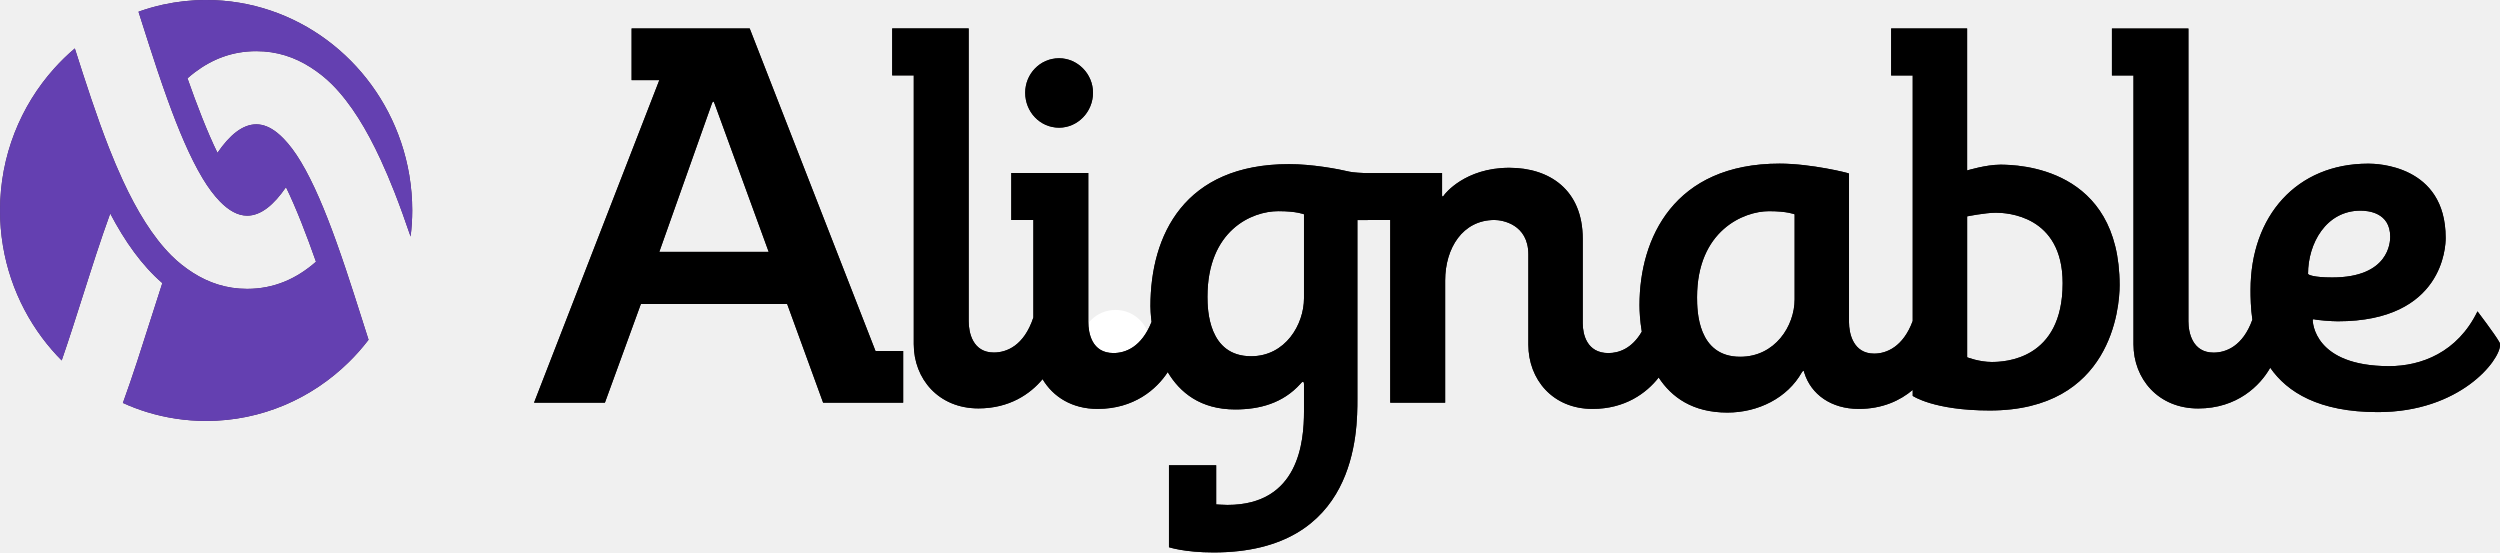
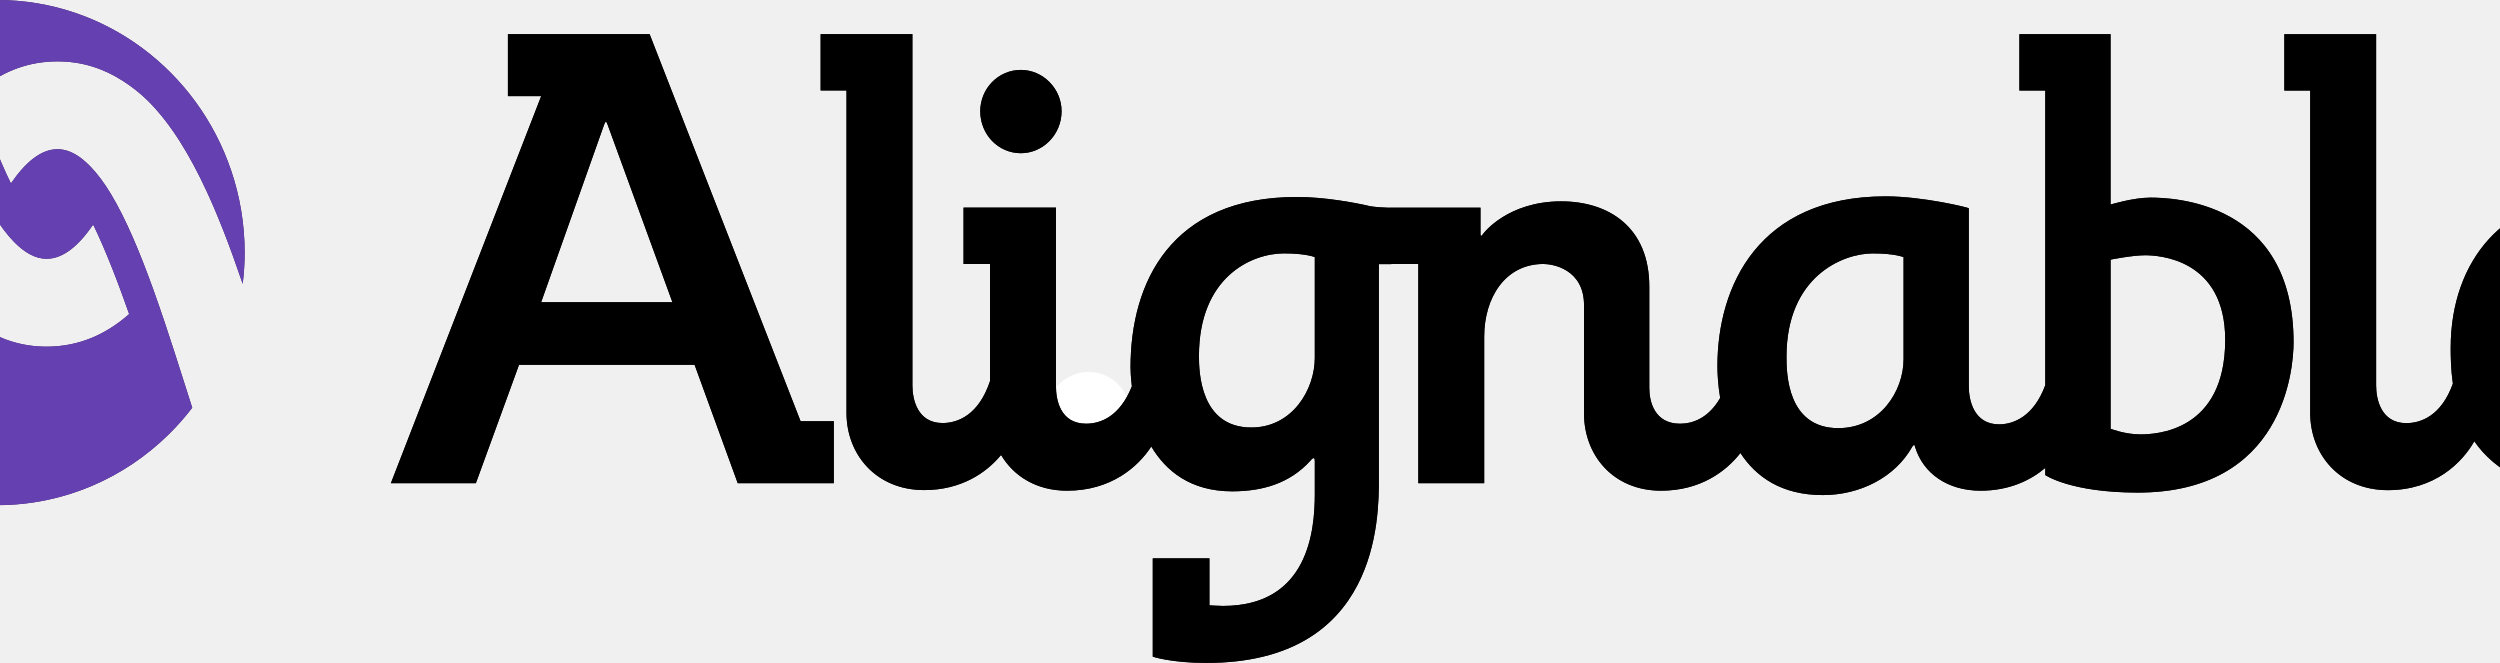
- <svg xmlns="http://www.w3.org/2000/svg" width="101.55" height="22.442" fill="none" version="1.1" viewBox="0 0 101.55 26.931">
+ <svg xmlns="http://www.w3.org/2000/svg" fill="none" version="1.1" viewBox="0 0 101.55 26.931">
  <path d="m44.224 18.378c0.907 0 1.664-0.738 1.664-1.647 0-0.885-0.757-1.623-1.664-1.623-0.933 0-1.664 0.738-1.664 1.623 0 0.91 0.731 1.647 1.664 1.647z" clip-rule="evenodd" fill="#fff" fill-rule="evenodd" />
  <path d="m9.388 6.921c-1.359-4.023-5.102-6.921-9.498-6.921-0.718 0-1.419 0.079-2.095 0.226-0.41 0.09-0.81 0.206-1.2 0.345 0.051 0.159 0.101 0.319 0.152 0.478 0.247 0.775 0.504 1.583 0.774 2.389 0.158 0.472 0.321 0.941 0.487 1.402 0.528 1.462 1.097 2.829 1.715 3.855 0.272 0.452 0.554 0.83 0.845 1.128 0.421 0.43 0.861 0.689 1.324 0.689 0.677-5e-4 1.305-0.532 1.893-1.389 0.503 1.029 1.016 2.366 1.462 3.635-0.941 0.826-2.035 1.322-3.353 1.323h-0.002c-1.001 0-1.87-0.292-2.645-0.787-0.367-0.235-0.718-0.507-1.043-0.832-0.927-0.927-1.695-2.201-2.371-3.66-0.236-0.511-0.462-1.043-0.678-1.595-0.601-1.533-1.137-3.193-1.664-4.846-0.355 0.3-0.69 0.626-1.001 0.973-1.641 1.826-2.644 4.259-2.644 6.927 0 2.331 0.767 4.482 2.054 6.207 0.291 0.39 0.609 0.759 0.951 1.102 0.362-1.048 0.704-2.125 1.027-3.141 0.431-1.358 0.866-2.722 1.338-4.023 0.716 1.363 1.544 2.533 2.541 3.394-0.191 0.585-0.376 1.165-0.555 1.729-0.441 1.388-0.885 2.786-1.367 4.113 0.378 0.172 0.769 0.321 1.169 0.444 0.915 0.28 1.884 0.433 2.887 0.433 2.7 0 5.151-1.095 6.957-2.869 0.346-0.339 0.666-0.702 0.961-1.088-0.112-0.347-0.222-0.694-0.332-1.041-0.246-0.774-0.503-1.581-0.772-2.384-0.159-0.473-0.321-0.942-0.487-1.404-0.527-1.461-1.095-2.829-1.714-3.856-0.271-0.452-0.554-0.83-0.845-1.128-0.104-0.107-0.211-0.204-0.318-0.289-0.323-0.254-0.656-0.399-1.003-0.399-0.676 0-1.306 0.532-1.894 1.39-0.504-1.03-1.016-2.365-1.462-3.634 0.117-0.103 0.238-0.201 0.36-0.294 0.859-0.649 1.841-1.029 2.996-1.029h0.003c0.998 0 1.866 0.291 2.641 0.786 0.368 0.235 0.717 0.507 1.044 0.832 0.927 0.928 1.694 2.202 2.37 3.662 0.237 0.511 0.462 1.044 0.679 1.596 0.273 0.698 0.533 1.423 0.784 2.161 0.051-0.417 0.08-0.84 0.08-1.27 0-1.168-0.195-2.29-0.549-3.337z" clip-rule="evenodd" fill="#46275e" fill-rule="evenodd" />
  <g transform="translate(-13.411 -3.6732)" mask="url(#mask0)">
    <path d="m2.886 3.253h20.81v21.248h-20.81z" clip-rule="evenodd" fill="#6440b1" fill-rule="evenodd" />
  </g>
  <path d="m111.66 16.653c-0.199-0.356-1.05-1.476-1.05-1.476-0.976 2.01-2.754 2.671-4.305 2.671-3.655 0-3.729-2.137-3.729-2.264 0 0 0.025-0.025 0.05-0.025 0.175 0.051 0.876 0.102 1.176 0.102 5.156 0 5.256-3.689 5.256-4.045v-0.026c0-3.562-3.404-3.612-3.754-3.612h-0.025c-3.479 0-5.732 2.544-5.732 6.157 0 0.363 7e-3 0.876 0.089 1.45-0.465 1.297-1.291 1.603-1.89 1.603-1.026 0-1.227-0.967-1.227-1.526v-14.272h-3.729v2.289h1.051v13.102c0 1.679 1.201 3.129 3.154 3.129 1.904 0 3.023-1.119 3.511-1.985 0.829 1.192 2.372 2.163 5.248 2.163 4.005 0 5.957-2.519 5.957-3.282 0-0.025 0-0.076-0.051-0.153zm-70.19-10.43c0.901 0 1.652-0.763 1.652-1.704 0-0.916-0.751-1.679-1.652-1.679-0.926 0-1.652 0.763-1.652 1.679 0 0.941 0.726 1.704 1.652 1.704zm63.433 4.045c-1.676 0-2.553 1.602-2.553 3.078 0 0.051 0.276 0.179 1.177 0.179 2.778 0 2.828-1.73 2.828-1.985 0-1.196-1.102-1.272-1.452-1.272zm-17.969 7.377c-0.625 0-1.201-0.229-1.201-0.229v-6.869s0.876-0.178 1.401-0.178c0.526 0 3.254 0.127 3.254 3.434 0 3.74-2.828 3.842-3.454 3.842zm-9.611-3.053c0 1.298-0.951 2.799-2.652 2.799-2.078 0-2.103-2.239-2.103-2.9 0-3.256 2.278-4.197 3.504-4.197 0.9 0 1.251 0.152 1.251 0.152zm-23.916-0.051c0 1.272-0.901 2.824-2.578 2.824-2.078 0-2.127-2.264-2.127-2.9 0-3.231 2.152-4.172 3.454-4.172 0.901 0 1.251 0.152 1.251 0.152zm33.927-6.513c-0.676 0-1.602 0.28-1.602 0.28v-6.92h-3.704v2.29h1.051v11.97c-0.468 1.268-1.285 1.589-1.878 1.589-1.026 0-1.227-0.992-1.227-1.527v-7.25c0-0.025-1.852-0.484-3.379-0.484-5.155 0-6.833 3.638-6.833 6.894 0 0.302 0.023 0.767 0.112 1.296-0.481 0.831-1.127 1.045-1.628 1.045-1.051 0-1.251-0.916-1.251-1.45v-4.122c0-2.391-1.627-3.46-3.578-3.46-2.178 0-3.154 1.298-3.154 1.298-0.05 0.076-0.075 0.102-0.1 0.102-0.025 0-0.025-0.051-0.025-0.076v-1.068h-3.729v0.003c-0.611-0.021-0.764-0.067-0.764-0.067l5e-4 0.003c-0.603-0.144-1.855-0.373-2.965-0.373-5.106 0-6.758 3.459-6.758 6.92 0 0.127 0.01 0.407 0.055 0.77-0.488 1.229-1.271 1.519-1.857 1.519-1.052 0-1.227-0.967-1.227-1.526v-7.25h-3.754v2.289h1.077v4.753c-0.458 1.386-1.313 1.708-1.927 1.708-1.027 0-1.227-0.967-1.227-1.526v-14.272h-3.728v2.29h1.051v13.102c0 1.679 1.201 3.129 3.153 3.129 1.51 0 2.526-0.703 3.126-1.426 0.51 0.861 1.436 1.451 2.68 1.451 1.784 0 2.881-0.964 3.421-1.794 0.591 0.991 1.592 1.82 3.287 1.82 1.201 0 2.328-0.306 3.179-1.247 0 0 0.075-0.102 0.125-0.102 0.025 0 0.051 0.025 0.051 0.127v1.323c0 1.476-0.251 4.554-3.73 4.554-0.2 0-0.55-0.025-0.55-0.025v-1.908h-2.302v3.994s0.751 0.254 2.177 0.254c7.008 0 7.008-5.902 7.008-7.479v-8.721h0.506l-4e-4 -0.005h1.096v8.904h2.677v-5.953c0-1.577 0.851-2.951 2.403-2.951 0.375 0 1.652 0.203 1.652 1.679v4.401c0 1.679 1.176 3.129 3.128 3.129 1.589 0 2.633-0.774 3.224-1.531 0.623 0.955 1.652 1.709 3.348 1.709 1.502 0 2.928-0.712 3.629-1.959 0.026-0.026 0.05-0.076 0.075-0.076 0.026 0 0.026 0.026 0.05 0.102 0.326 1.043 1.302 1.755 2.653 1.755 1.152 0 2.017-0.41 2.628-0.925v0.29s1.027 0.712 3.754 0.712c5.931 0 6.332-5.011 6.332-6.105 0-5.75-4.931-5.877-5.831-5.877zm-60.02 4.248-2.628-7.199c-0.025-0.076-0.051-0.127-0.075-0.127-0.025 0-0.05 0.051-0.076 0.127l-2.553 7.199zm-11.437 7.352 6.106-15.722h-1.351v-2.519h5.756l6.132 15.722h1.35v2.518h-3.903l-1.752-4.808h-7.132l-1.752 4.808z" clip-rule="evenodd" fill="#231f20" fill-rule="evenodd" />
  <g transform="translate(-13.411 -3.6732)" mask="url(#mask1)">
    <path d="m29.192 3.721h96.49v27.265h-96.49z" clip-rule="evenodd" fill="#000" fill-rule="evenodd" />
  </g>
  <defs>
    <mask id="mask0" x="3" y="3" width="21" height="22" mask-type="alpha" maskUnits="userSpaceOnUse">
      <path d="m22.798 10.594c-1.359-4.023-5.102-6.921-9.498-6.921-0.718 0-1.419 0.079-2.095 0.226-0.41 0.09-0.81 0.206-1.2 0.345 0.051 0.159 0.101 0.319 0.152 0.478 0.247 0.775 0.504 1.583 0.774 2.389 0.158 0.472 0.321 0.941 0.487 1.402 0.528 1.462 1.097 2.829 1.715 3.855 0.272 0.452 0.554 0.83 0.845 1.128 0.421 0.43 0.861 0.689 1.324 0.689 0.677-5e-4 1.305-0.532 1.893-1.389 0.503 1.029 1.016 2.366 1.462 3.635-0.941 0.826-2.035 1.322-3.353 1.323h-0.002c-1.001 0-1.87-0.292-2.645-0.787-0.367-0.235-0.718-0.507-1.043-0.832-0.927-0.927-1.695-2.201-2.371-3.66-0.236-0.511-0.462-1.043-0.678-1.595-0.601-1.533-1.137-3.193-1.664-4.846-0.355 0.3-0.69 0.626-1.001 0.973-1.641 1.826-2.644 4.259-2.644 6.927 0 2.331 0.767 4.482 2.054 6.207 0.291 0.39 0.609 0.759 0.951 1.102 0.362-1.048 0.704-2.125 1.027-3.141 0.431-1.358 0.866-2.722 1.338-4.023 0.716 1.363 1.544 2.533 2.541 3.394-0.191 0.585-0.376 1.165-0.555 1.729-0.441 1.388-0.885 2.786-1.367 4.113 0.378 0.172 0.769 0.321 1.169 0.444 0.915 0.28 1.884 0.433 2.887 0.433 2.7 0 5.151-1.095 6.957-2.869 0.346-0.339 0.666-0.702 0.961-1.088-0.112-0.347-0.222-0.694-0.332-1.041-0.246-0.774-0.503-1.581-0.772-2.384-0.159-0.473-0.321-0.942-0.487-1.404-0.527-1.461-1.095-2.829-1.714-3.856-0.271-0.452-0.554-0.83-0.845-1.128-0.104-0.107-0.211-0.204-0.318-0.289-0.323-0.254-0.656-0.399-1.003-0.399-0.676 0-1.306 0.532-1.894 1.39-0.504-1.03-1.016-2.365-1.462-3.634 0.117-0.103 0.238-0.201 0.36-0.294 0.859-0.649 1.841-1.029 2.996-1.029h0.003c0.998 0 1.866 0.291 2.641 0.786 0.368 0.235 0.717 0.507 1.044 0.832 0.927 0.928 1.694 2.202 2.37 3.662 0.237 0.511 0.462 1.044 0.679 1.596 0.273 0.698 0.533 1.423 0.784 2.161 0.051-0.417 0.08-0.84 0.08-1.27 0-1.168-0.195-2.29-0.549-3.337z" clip-rule="evenodd" fill="#fff" fill-rule="evenodd" />
    </mask>
    <mask id="mask1" x="29" y="5" width="97" height="26" mask-type="alpha" maskUnits="userSpaceOnUse">
      <path d="m125.07 20.326c-0.199-0.356-1.05-1.476-1.05-1.476-0.976 2.01-2.754 2.671-4.305 2.671-3.655 0-3.729-2.137-3.729-2.264 0 0 0.025-0.025 0.05-0.025 0.175 0.051 0.876 0.102 1.176 0.102 5.156 0 5.256-3.689 5.256-4.045v-0.026c0-3.562-3.404-3.612-3.754-3.612h-0.025c-3.479 0-5.732 2.544-5.732 6.157 0 0.363 7e-3 0.876 0.089 1.45-0.465 1.297-1.291 1.603-1.89 1.603-1.026 0-1.227-0.967-1.227-1.526v-14.272h-3.729v2.289h1.051v13.102c0 1.679 1.201 3.129 3.154 3.129 1.904 0 3.023-1.119 3.511-1.985 0.829 1.192 2.372 2.163 5.248 2.163 4.005 0 5.957-2.519 5.957-3.282 0-0.025 0-0.076-0.051-0.153zm-70.19-10.43c0.901 0 1.652-0.763 1.652-1.704 0-0.916-0.751-1.679-1.652-1.679-0.926 0-1.652 0.763-1.652 1.679 0 0.941 0.726 1.704 1.652 1.704zm63.433 4.045c-1.676 0-2.553 1.602-2.553 3.078 0 0.051 0.276 0.179 1.177 0.179 2.778 0 2.828-1.73 2.828-1.985 0-1.196-1.102-1.272-1.452-1.272zm-17.969 7.377c-0.625 0-1.201-0.229-1.201-0.229v-6.869s0.876-0.178 1.401-0.178c0.526 0 3.254 0.127 3.254 3.434 0 3.74-2.828 3.842-3.454 3.842zm-9.611-3.053c0 1.298-0.951 2.799-2.652 2.799-2.078 0-2.103-2.239-2.103-2.9 0-3.256 2.278-4.197 3.504-4.197 0.9 0 1.251 0.152 1.251 0.152zm-23.916-0.051c0 1.272-0.901 2.824-2.578 2.824-2.078 0-2.127-2.264-2.127-2.9 0-3.231 2.152-4.172 3.454-4.172 0.901 0 1.251 0.152 1.251 0.152zm33.927-6.513c-0.676 0-1.602 0.28-1.602 0.28v-6.92h-3.704v2.29h1.051v11.97c-0.468 1.268-1.285 1.589-1.878 1.589-1.026 0-1.227-0.992-1.227-1.527v-7.25c0-0.025-1.852-0.484-3.379-0.484-5.155 0-6.833 3.638-6.833 6.894 0 0.302 0.023 0.767 0.112 1.296-0.481 0.831-1.127 1.045-1.628 1.045-1.051 0-1.251-0.916-1.251-1.45v-4.122c0-2.391-1.627-3.46-3.578-3.46-2.178 0-3.154 1.298-3.154 1.298-0.05 0.076-0.075 0.102-0.1 0.102-0.025 0-0.025-0.051-0.025-0.076v-1.068h-3.729v0.003c-0.611-0.021-0.764-0.067-0.764-0.067l5e-4 0.003c-0.603-0.144-1.855-0.373-2.965-0.373-5.106 0-6.758 3.459-6.758 6.92 0 0.127 0.01 0.407 0.055 0.77-0.488 1.229-1.271 1.519-1.857 1.519-1.052 0-1.227-0.967-1.227-1.526v-7.25h-3.754v2.289h1.077v4.753c-0.458 1.386-1.313 1.708-1.927 1.708-1.027 0-1.227-0.967-1.227-1.526v-14.272h-3.728v2.29h1.051v13.102c0 1.679 1.201 3.129 3.153 3.129 1.51 0 2.526-0.703 3.126-1.426 0.51 0.861 1.436 1.451 2.68 1.451 1.784 0 2.881-0.964 3.421-1.794 0.591 0.991 1.592 1.82 3.287 1.82 1.201 0 2.328-0.306 3.179-1.247 0 0 0.075-0.102 0.125-0.102 0.025 0 0.051 0.025 0.051 0.127v1.323c0 1.476-0.251 4.554-3.73 4.554-0.2 0-0.55-0.025-0.55-0.025v-1.908h-2.302v3.994s0.751 0.254 2.177 0.254c7.008 0 7.008-5.902 7.008-7.479v-8.721h0.506l-4e-4 -0.005h1.096v8.904h2.677v-5.953c0-1.577 0.851-2.951 2.403-2.951 0.375 0 1.652 0.203 1.652 1.679v4.401c0 1.679 1.176 3.129 3.128 3.129 1.589 0 2.633-0.774 3.224-1.531 0.623 0.955 1.652 1.709 3.348 1.709 1.502 0 2.928-0.712 3.629-1.959 0.026-0.026 0.05-0.076 0.075-0.076 0.026 0 0.026 0.026 0.05 0.102 0.326 1.043 1.302 1.755 2.653 1.755 1.152 0 2.017-0.41 2.628-0.925v0.29s1.027 0.712 3.754 0.712c5.931 0 6.332-5.011 6.332-6.105 0-5.75-4.931-5.877-5.831-5.877zm-60.02 4.248-2.628-7.199c-0.025-0.076-0.051-0.127-0.075-0.127-0.025 0-0.05 0.051-0.076 0.127l-2.553 7.199zm-11.437 7.352 6.106-15.722h-1.351v-2.519h5.756l6.132 15.722h1.35v2.518h-3.903l-1.752-4.808h-7.132l-1.752 4.808z" clip-rule="evenodd" fill="#fff" fill-rule="evenodd" />
    </mask>
  </defs>
</svg>
